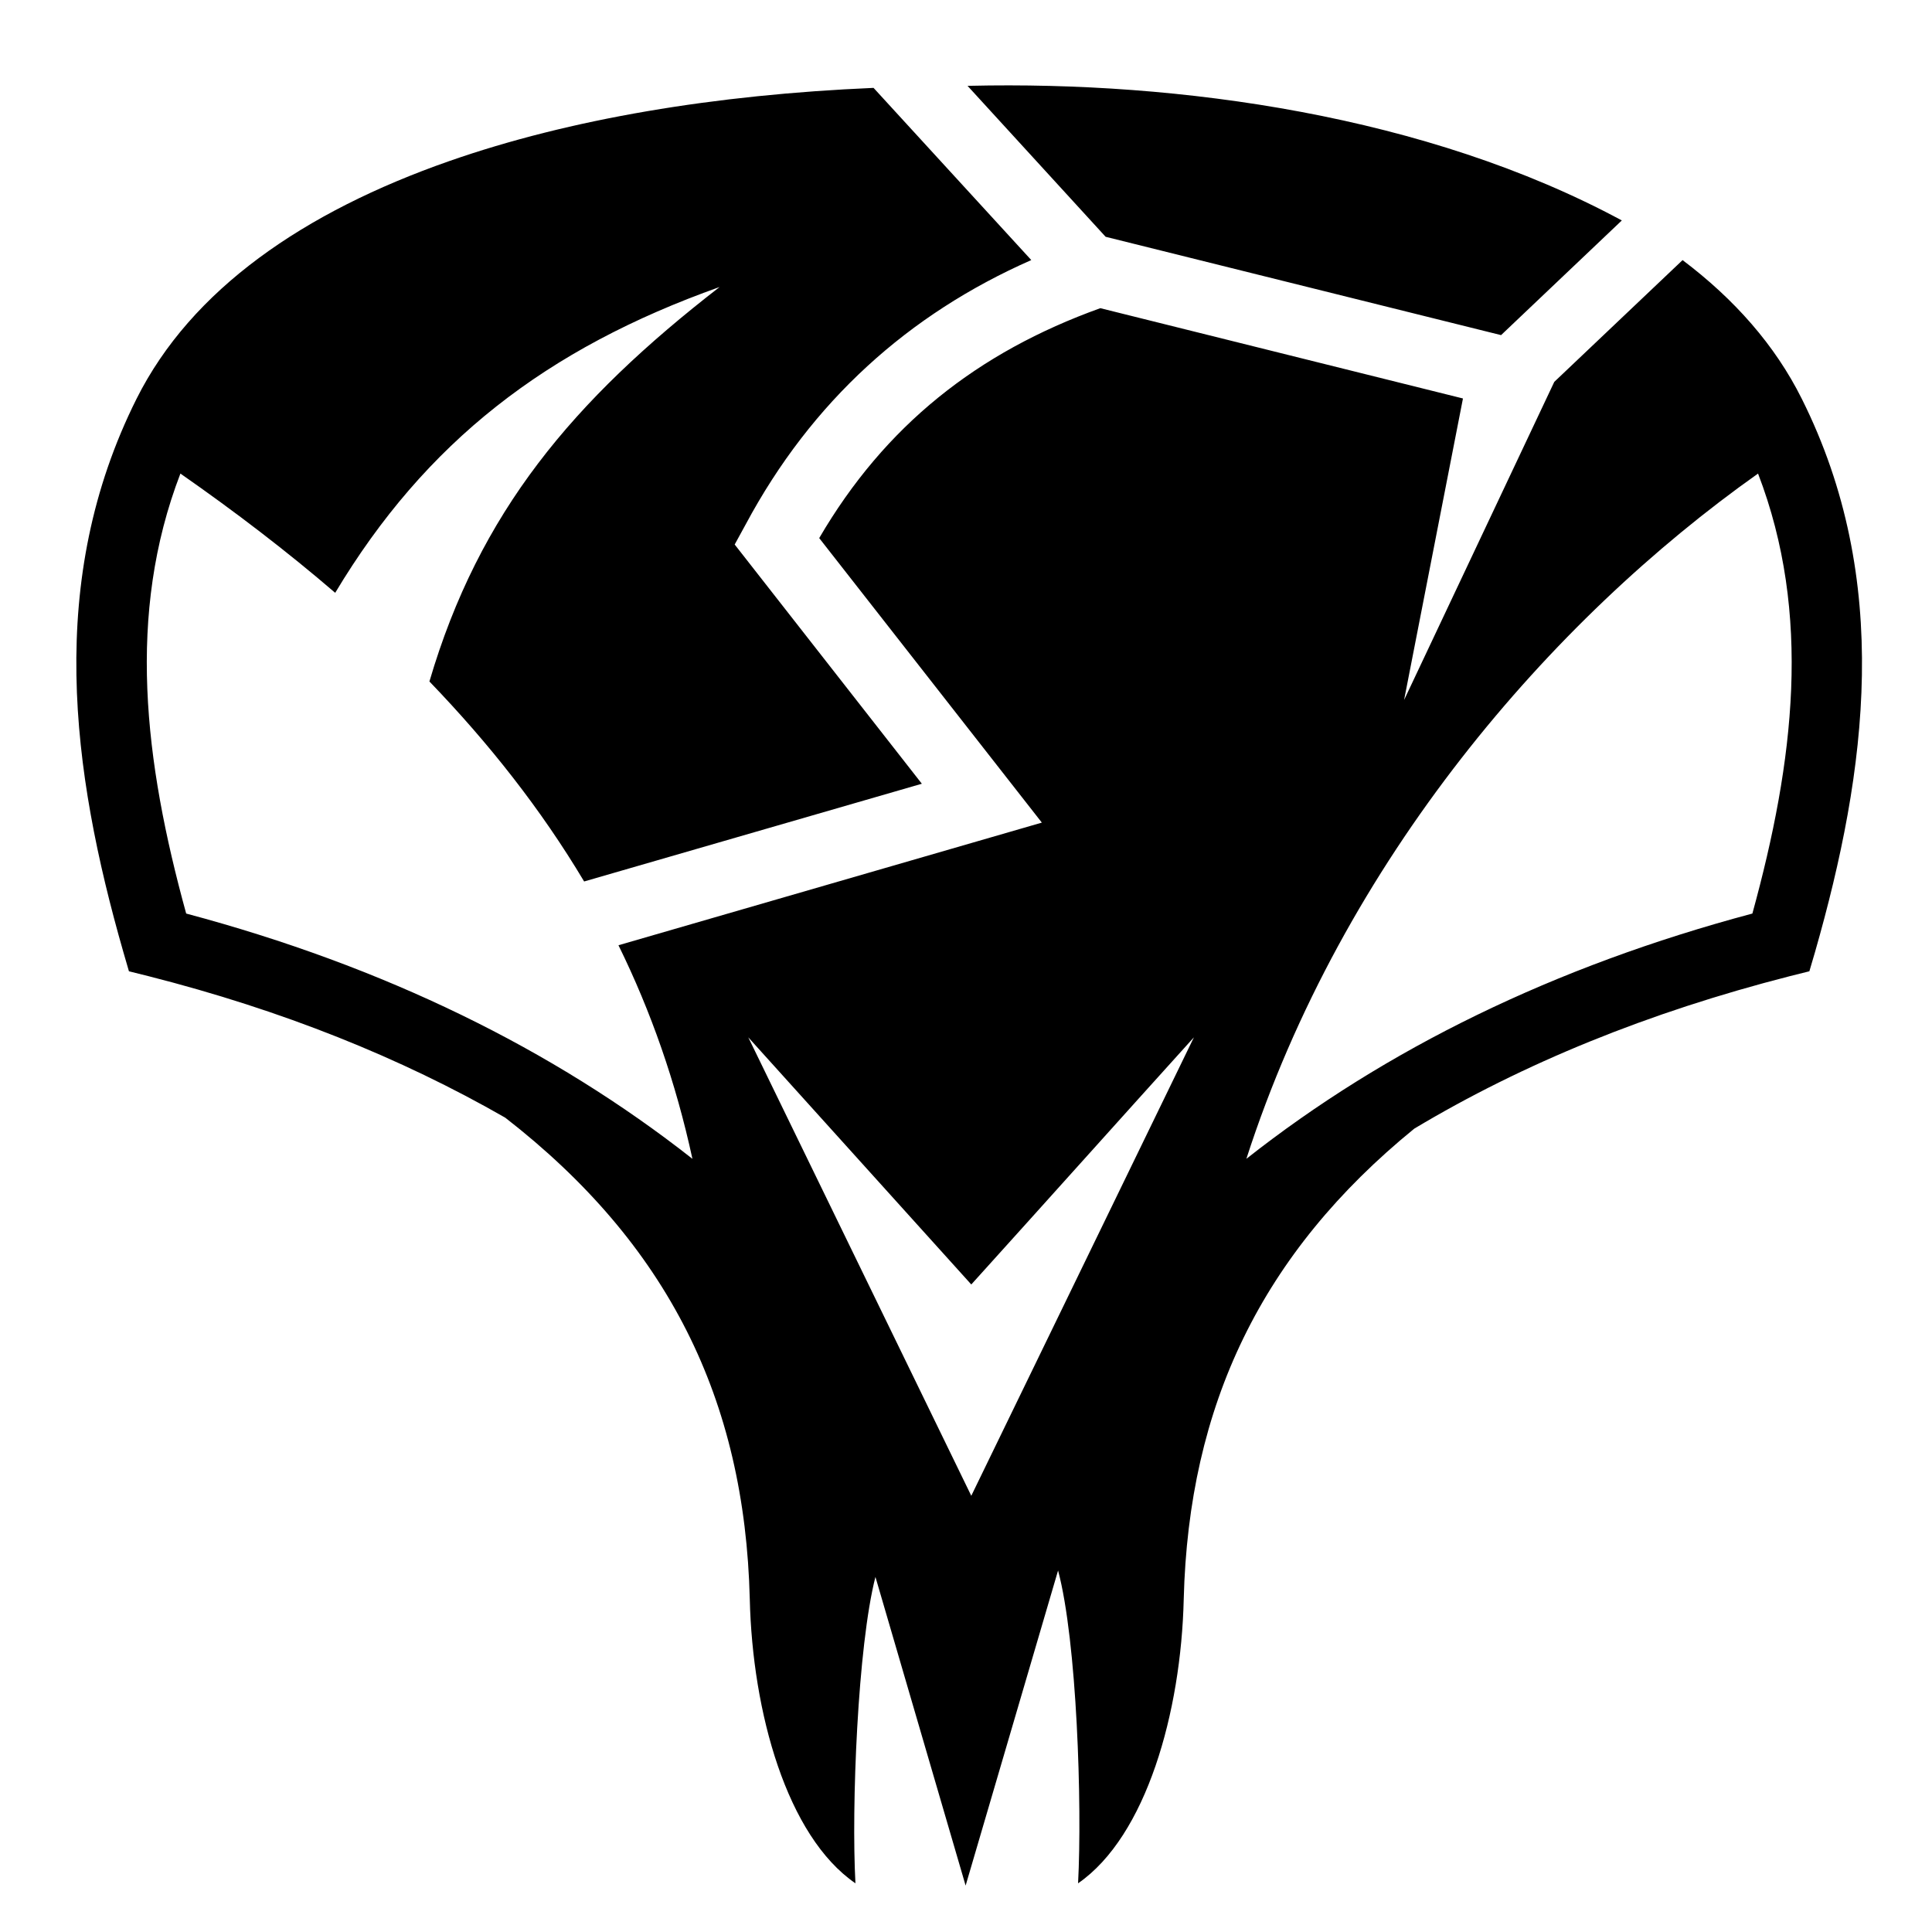
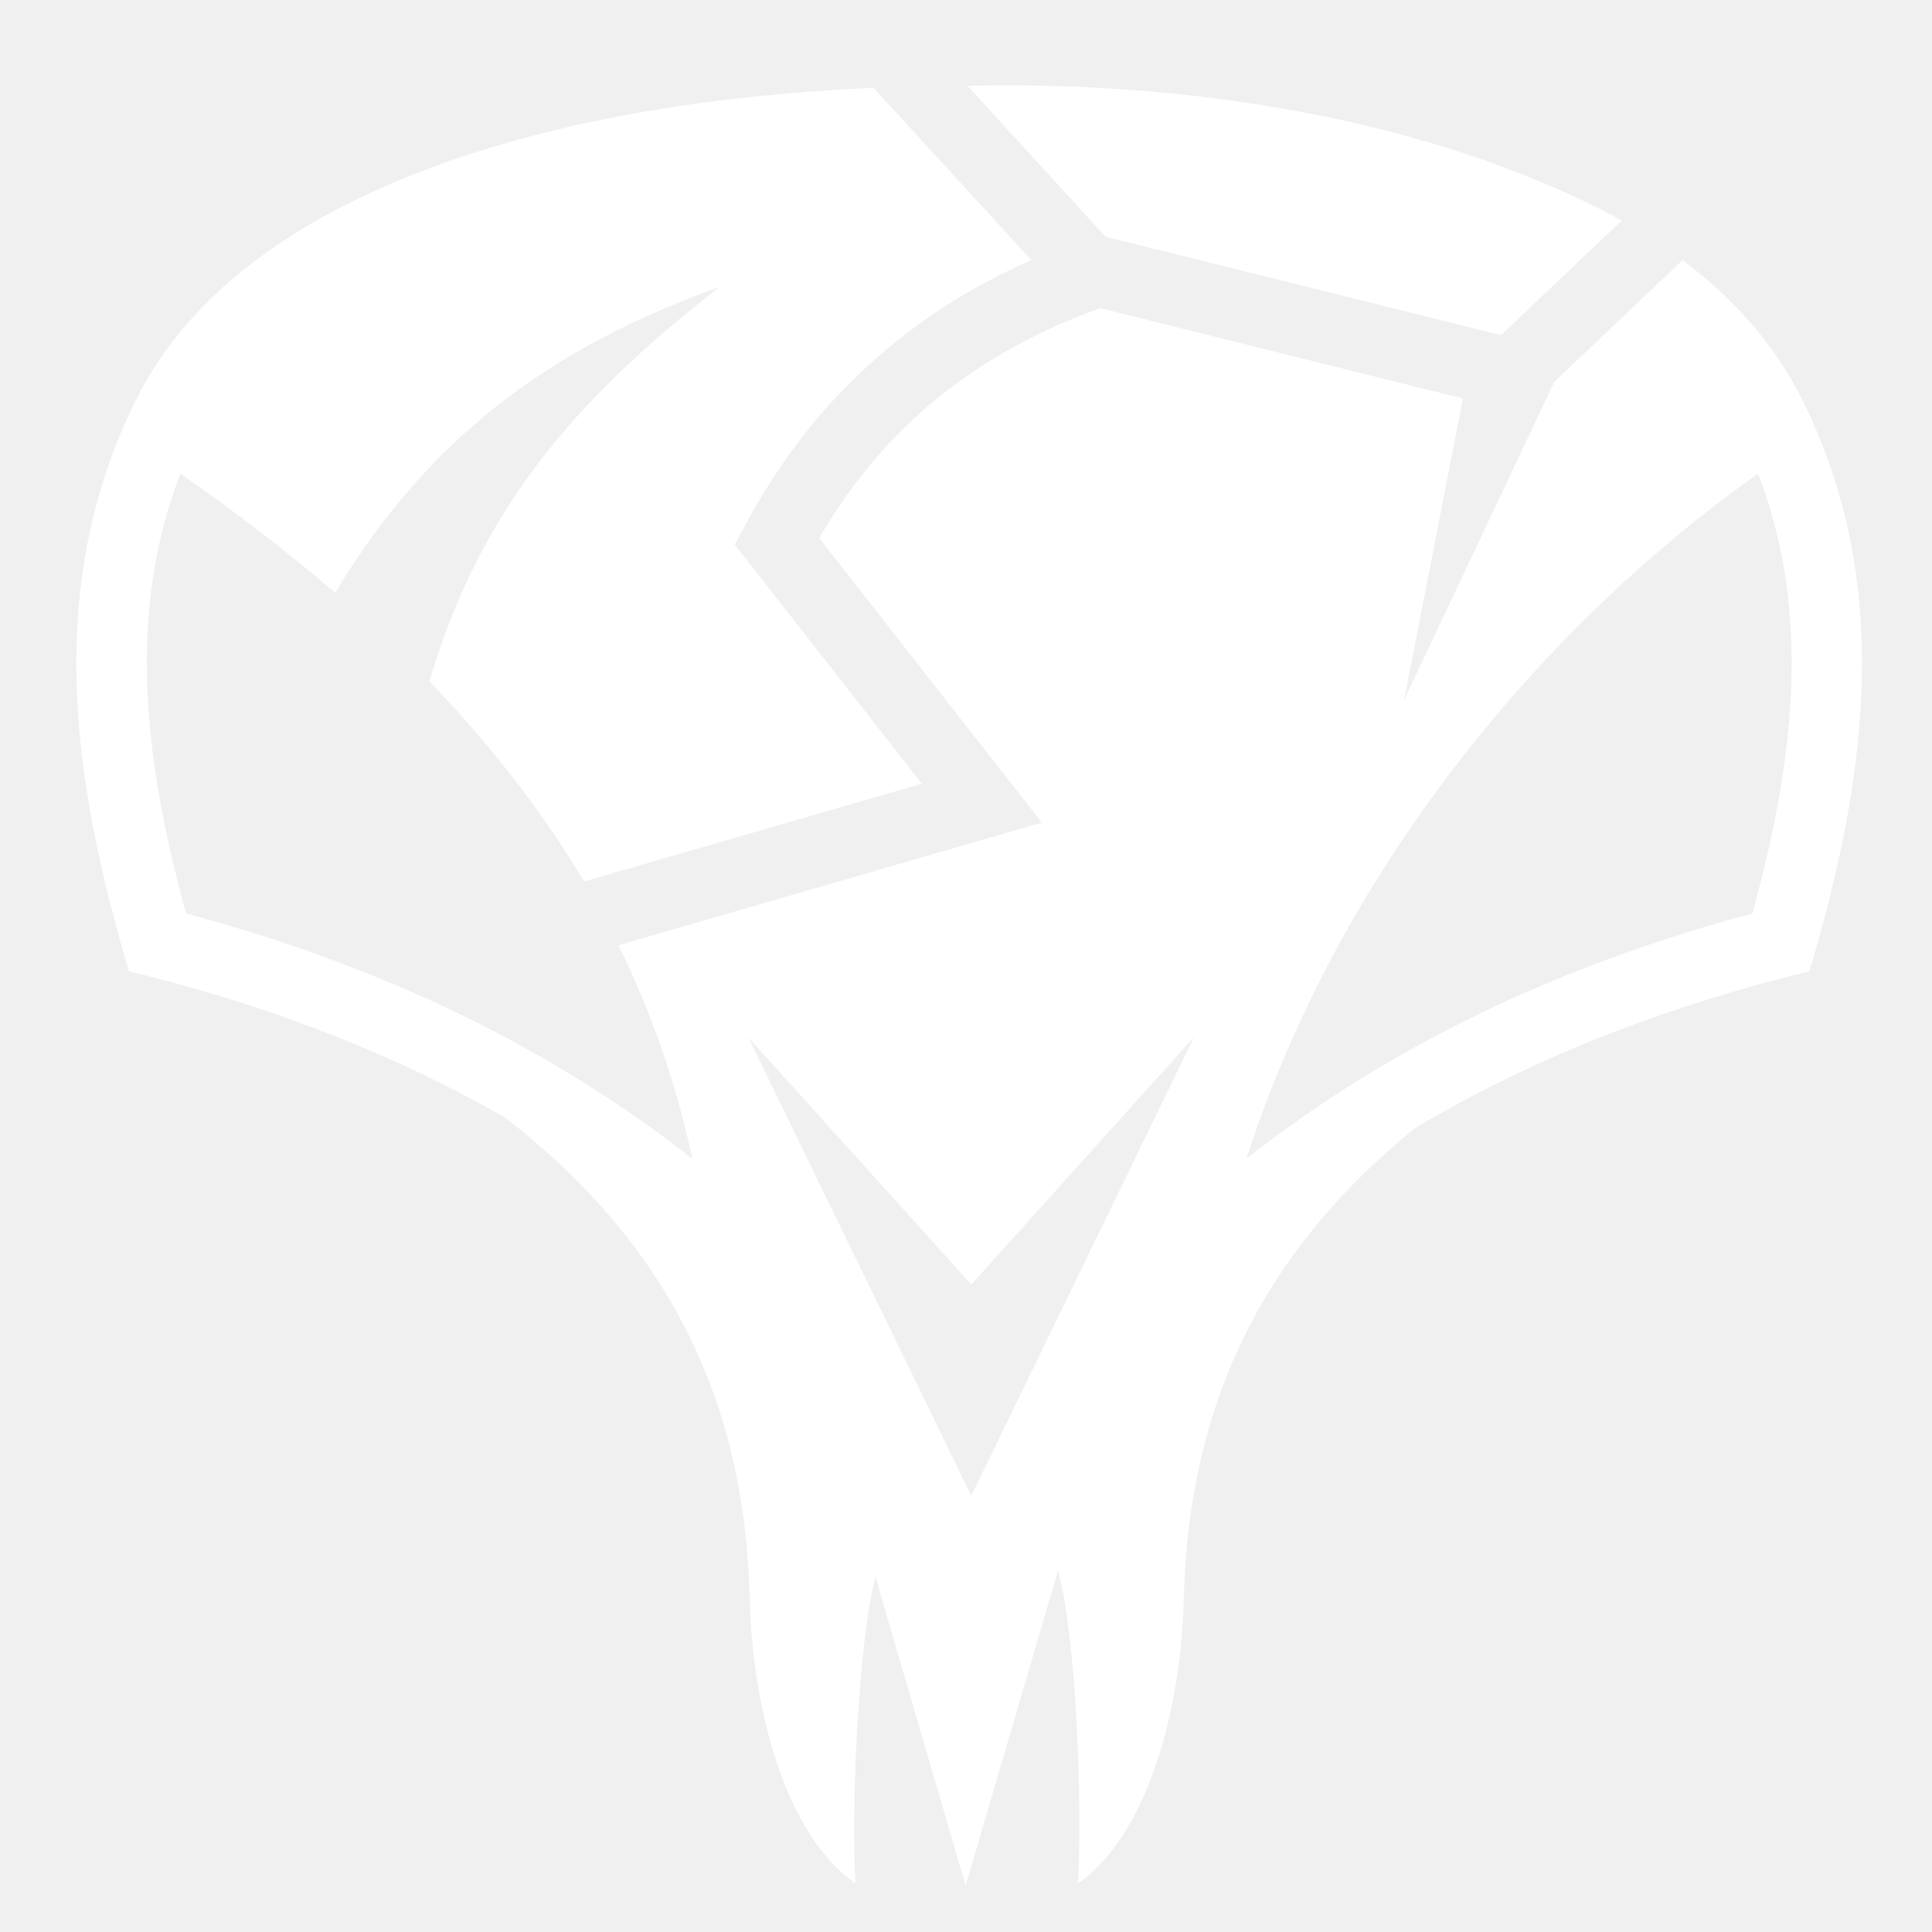
<svg xmlns="http://www.w3.org/2000/svg" viewBox="0 0 512 512">
-   <path fill="#fff" d="M0 0h512v512H0z" />
-   <path fill="#000" d="M256.9 22.74h-.5L293 62.75l104.8 26.06 32-30.39c-51.7-27.87-117.3-36.95-172.9-35.68zm-25.4.55c-42 1.81-80.4 8.19-112.5 19.42-38.47 13.45-68.31 34-82.82 62.99-24.01 48-17.3 98.4-3.49 146.6l1.48 5.1 5.21 1.3c35.4 9 66.82 21.6 94.52 37.5 43.1 33.5 63.5 74.6 64.8 127.6.7 29.9 9.8 62.8 28 75.3-1.1-20.2.6-62.9 5.3-81.2l23.9 81.8 24.5-83.5c5 18.7 6.4 62.1 5.3 82.9 18.1-12.5 27.3-45.4 28-75.3 1.3-51.4 20.6-91.7 61.1-124.7 28.9-17.3 62-30.8 99.5-40.4l5.2-1.3 1.5-5.1c13.8-48.2 20.5-98.6-3.5-146.6-7.1-14.25-17.9-26.44-31.6-36.77l-34 32.27-39.8 84.3 15.6-79.9-96.1-23.93c-32.6 11.71-57.1 31.13-74.5 60.93l59 75.4-112.2 32.5c8.6 17.5 15.2 36.3 19.6 56.6-37-29.1-81.7-51-134.16-65-11.12-40.4-15.83-79.4-1.53-116.6 14.49 10.1 28.22 20.6 41.02 31.6 23.97-40 55.97-64.72 101.87-81.04-38.9 30.14-63.7 59.64-76.9 104.54 15.8 16.4 29.6 33.9 41 53l89.5-25.9-49.6-63.4 2.9-5.3c17.5-32.7 43.2-55.75 75.7-70.08l-41.8-45.63zM465.9 125.5c14.3 37.2 9.6 76.2-1.5 116.6-52.5 14-97.2 35.9-134.1 65 25.6-79.3 80.9-142.9 135.6-181.6zM316.4 274.9l-59 121.5-59.1-121.5 59.1 65.5c19.7-21.8 39.3-43.7 59-65.5z" />
+   <path fill="#ffffff" d="M256.9 22.74h-.5L293 62.75l104.8 26.06 32-30.39c-51.7-27.87-117.3-36.95-172.9-35.68zm-25.4.55c-42 1.81-80.4 8.19-112.5 19.42-38.47 13.45-68.31 34-82.82 62.99-24.01 48-17.3 98.4-3.49 146.6l1.48 5.1 5.21 1.3c35.4 9 66.82 21.6 94.52 37.5 43.1 33.5 63.5 74.6 64.8 127.6.7 29.9 9.8 62.8 28 75.3-1.1-20.2.6-62.9 5.3-81.2l23.9 81.8 24.5-83.5c5 18.7 6.4 62.1 5.3 82.9 18.1-12.5 27.3-45.4 28-75.3 1.3-51.4 20.6-91.7 61.1-124.7 28.9-17.3 62-30.8 99.5-40.4l5.2-1.3 1.5-5.1c13.8-48.2 20.5-98.6-3.5-146.6-7.1-14.25-17.9-26.44-31.6-36.77l-34 32.27-39.8 84.3 15.6-79.9-96.1-23.93c-32.6 11.71-57.1 31.13-74.5 60.93l59 75.4-112.2 32.5c8.6 17.5 15.2 36.3 19.6 56.6-37-29.1-81.7-51-134.16-65-11.12-40.4-15.83-79.4-1.53-116.6 14.49 10.1 28.22 20.6 41.02 31.6 23.97-40 55.97-64.72 101.87-81.04-38.9 30.14-63.7 59.64-76.9 104.54 15.8 16.4 29.6 33.9 41 53l89.5-25.9-49.6-63.4 2.9-5.3c17.5-32.7 43.2-55.75 75.7-70.08l-41.8-45.63zM465.9 125.5c14.3 37.2 9.6 76.2-1.5 116.6-52.5 14-97.2 35.9-134.1 65 25.6-79.3 80.9-142.9 135.6-181.6zM316.4 274.9l-59 121.5-59.1-121.5 59.1 65.5c19.7-21.8 39.3-43.7 59-65.5z" />
</svg>
